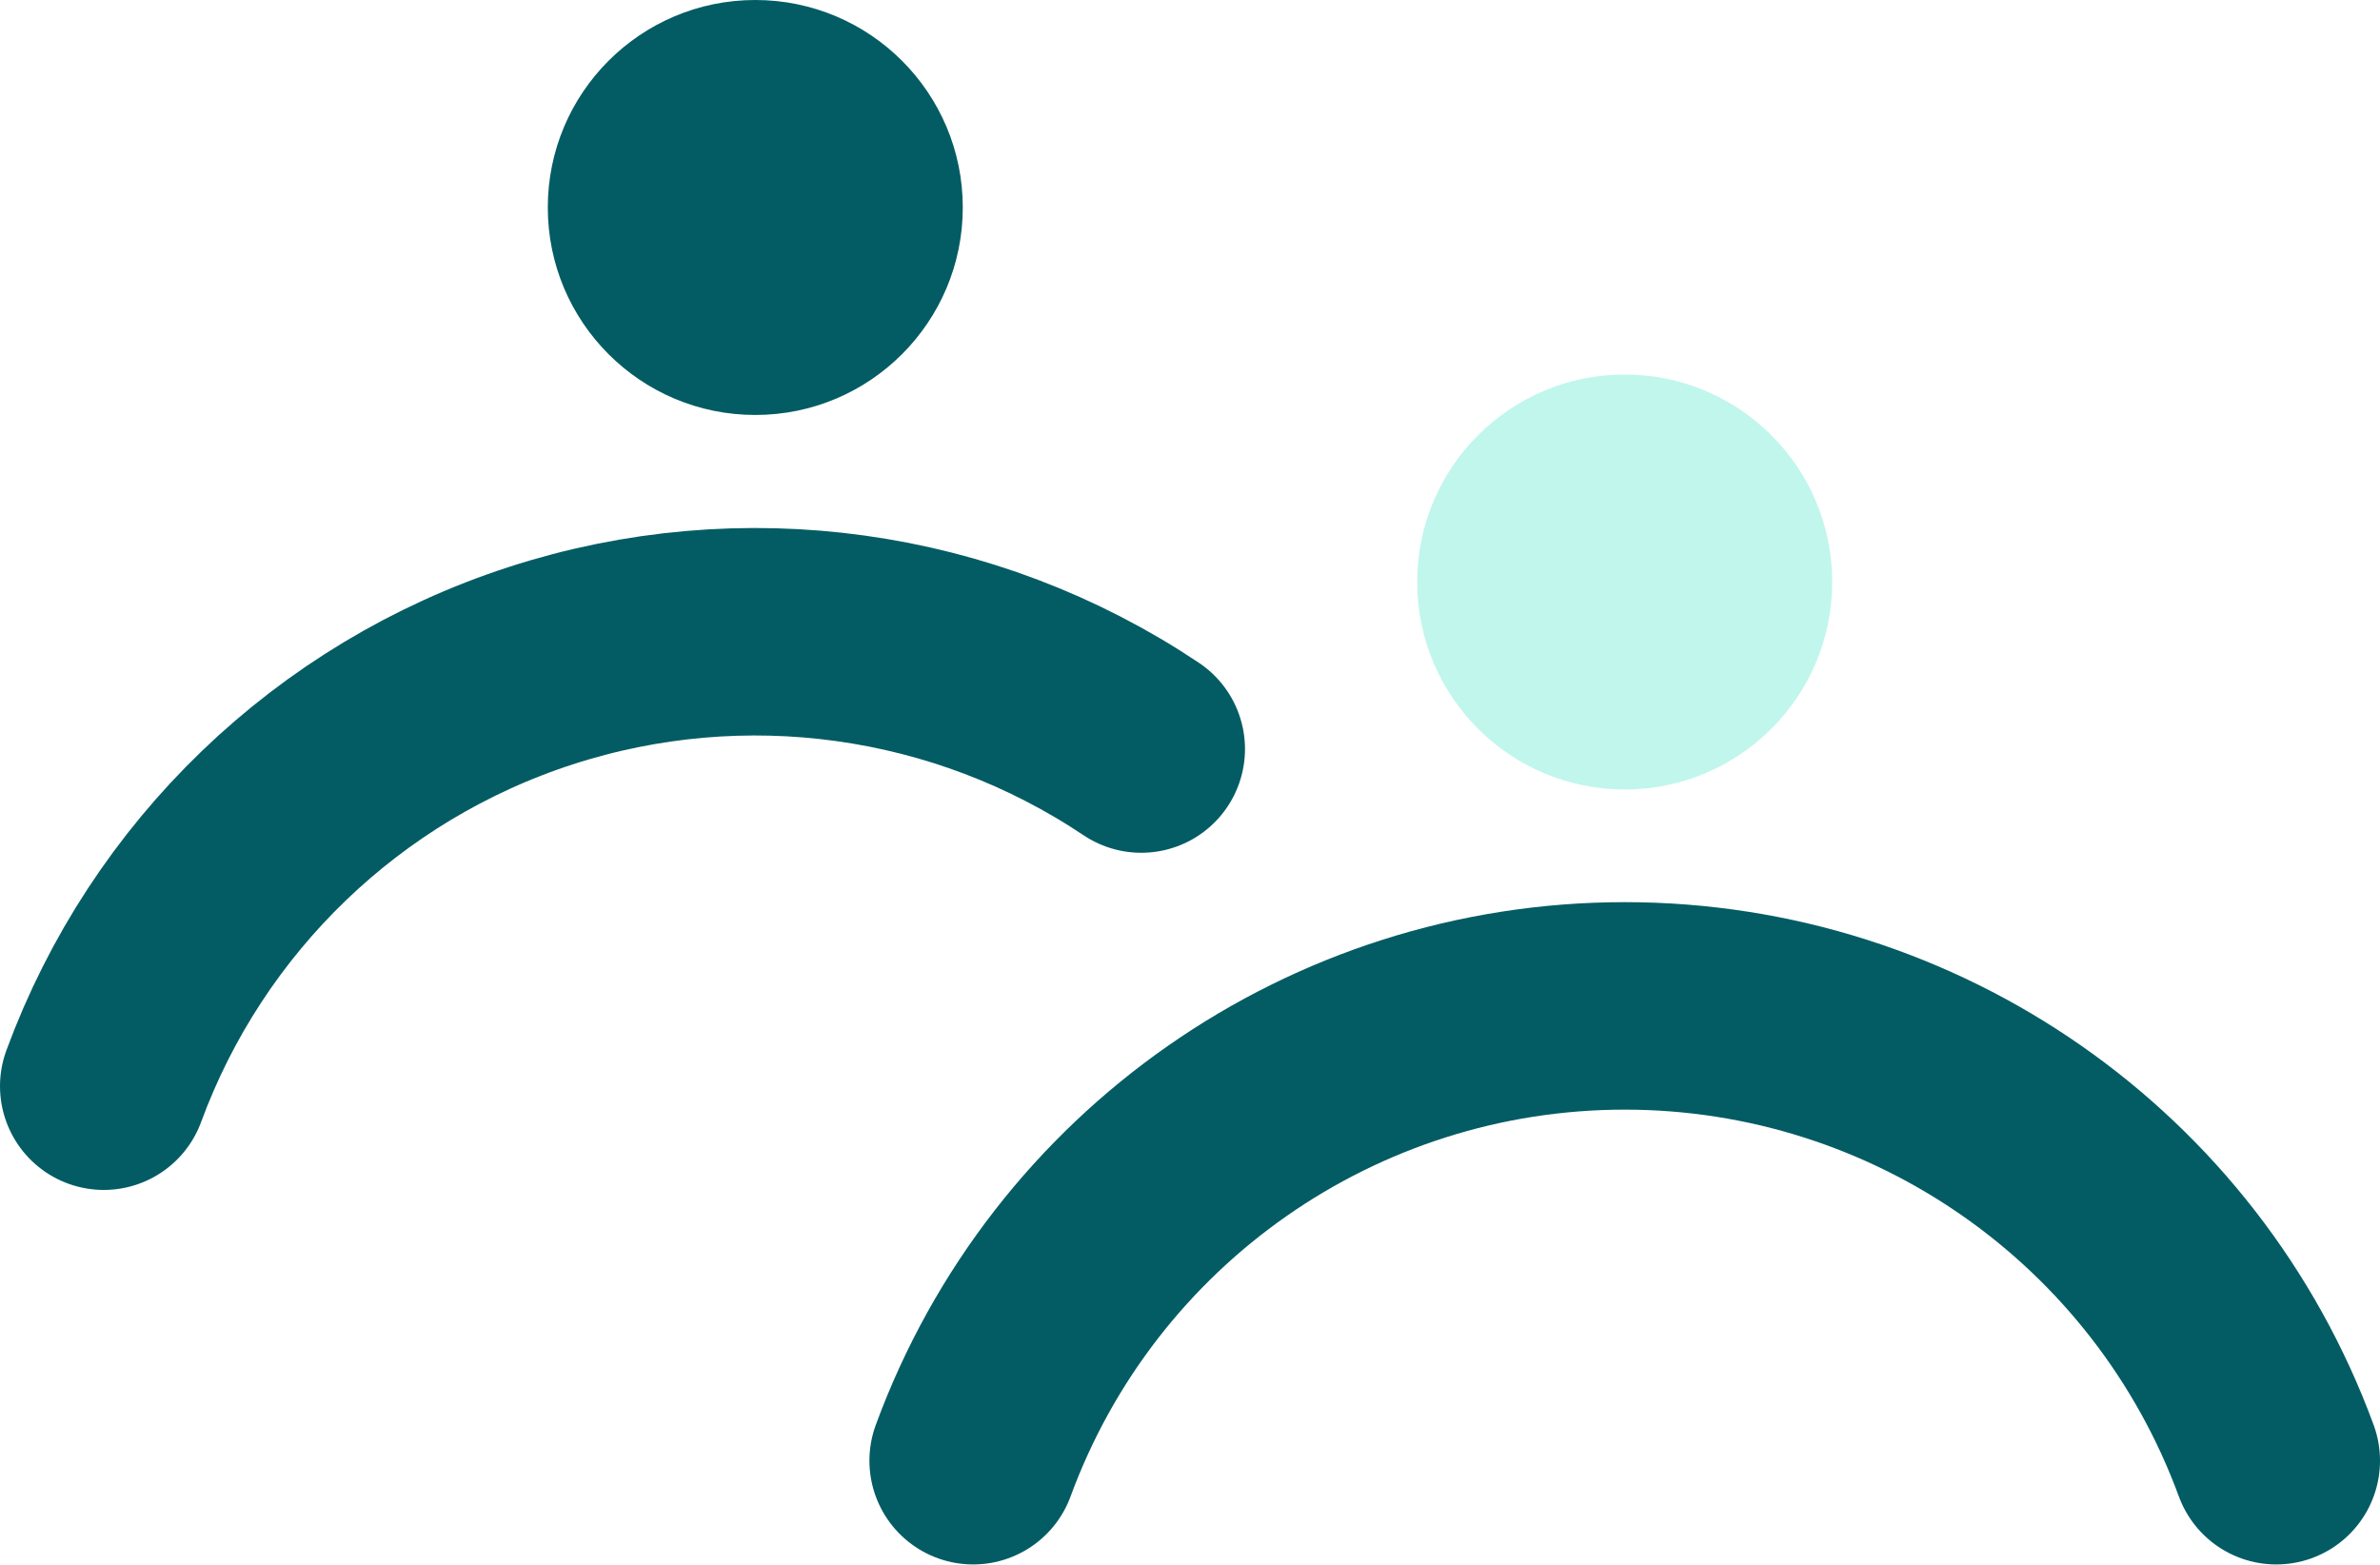
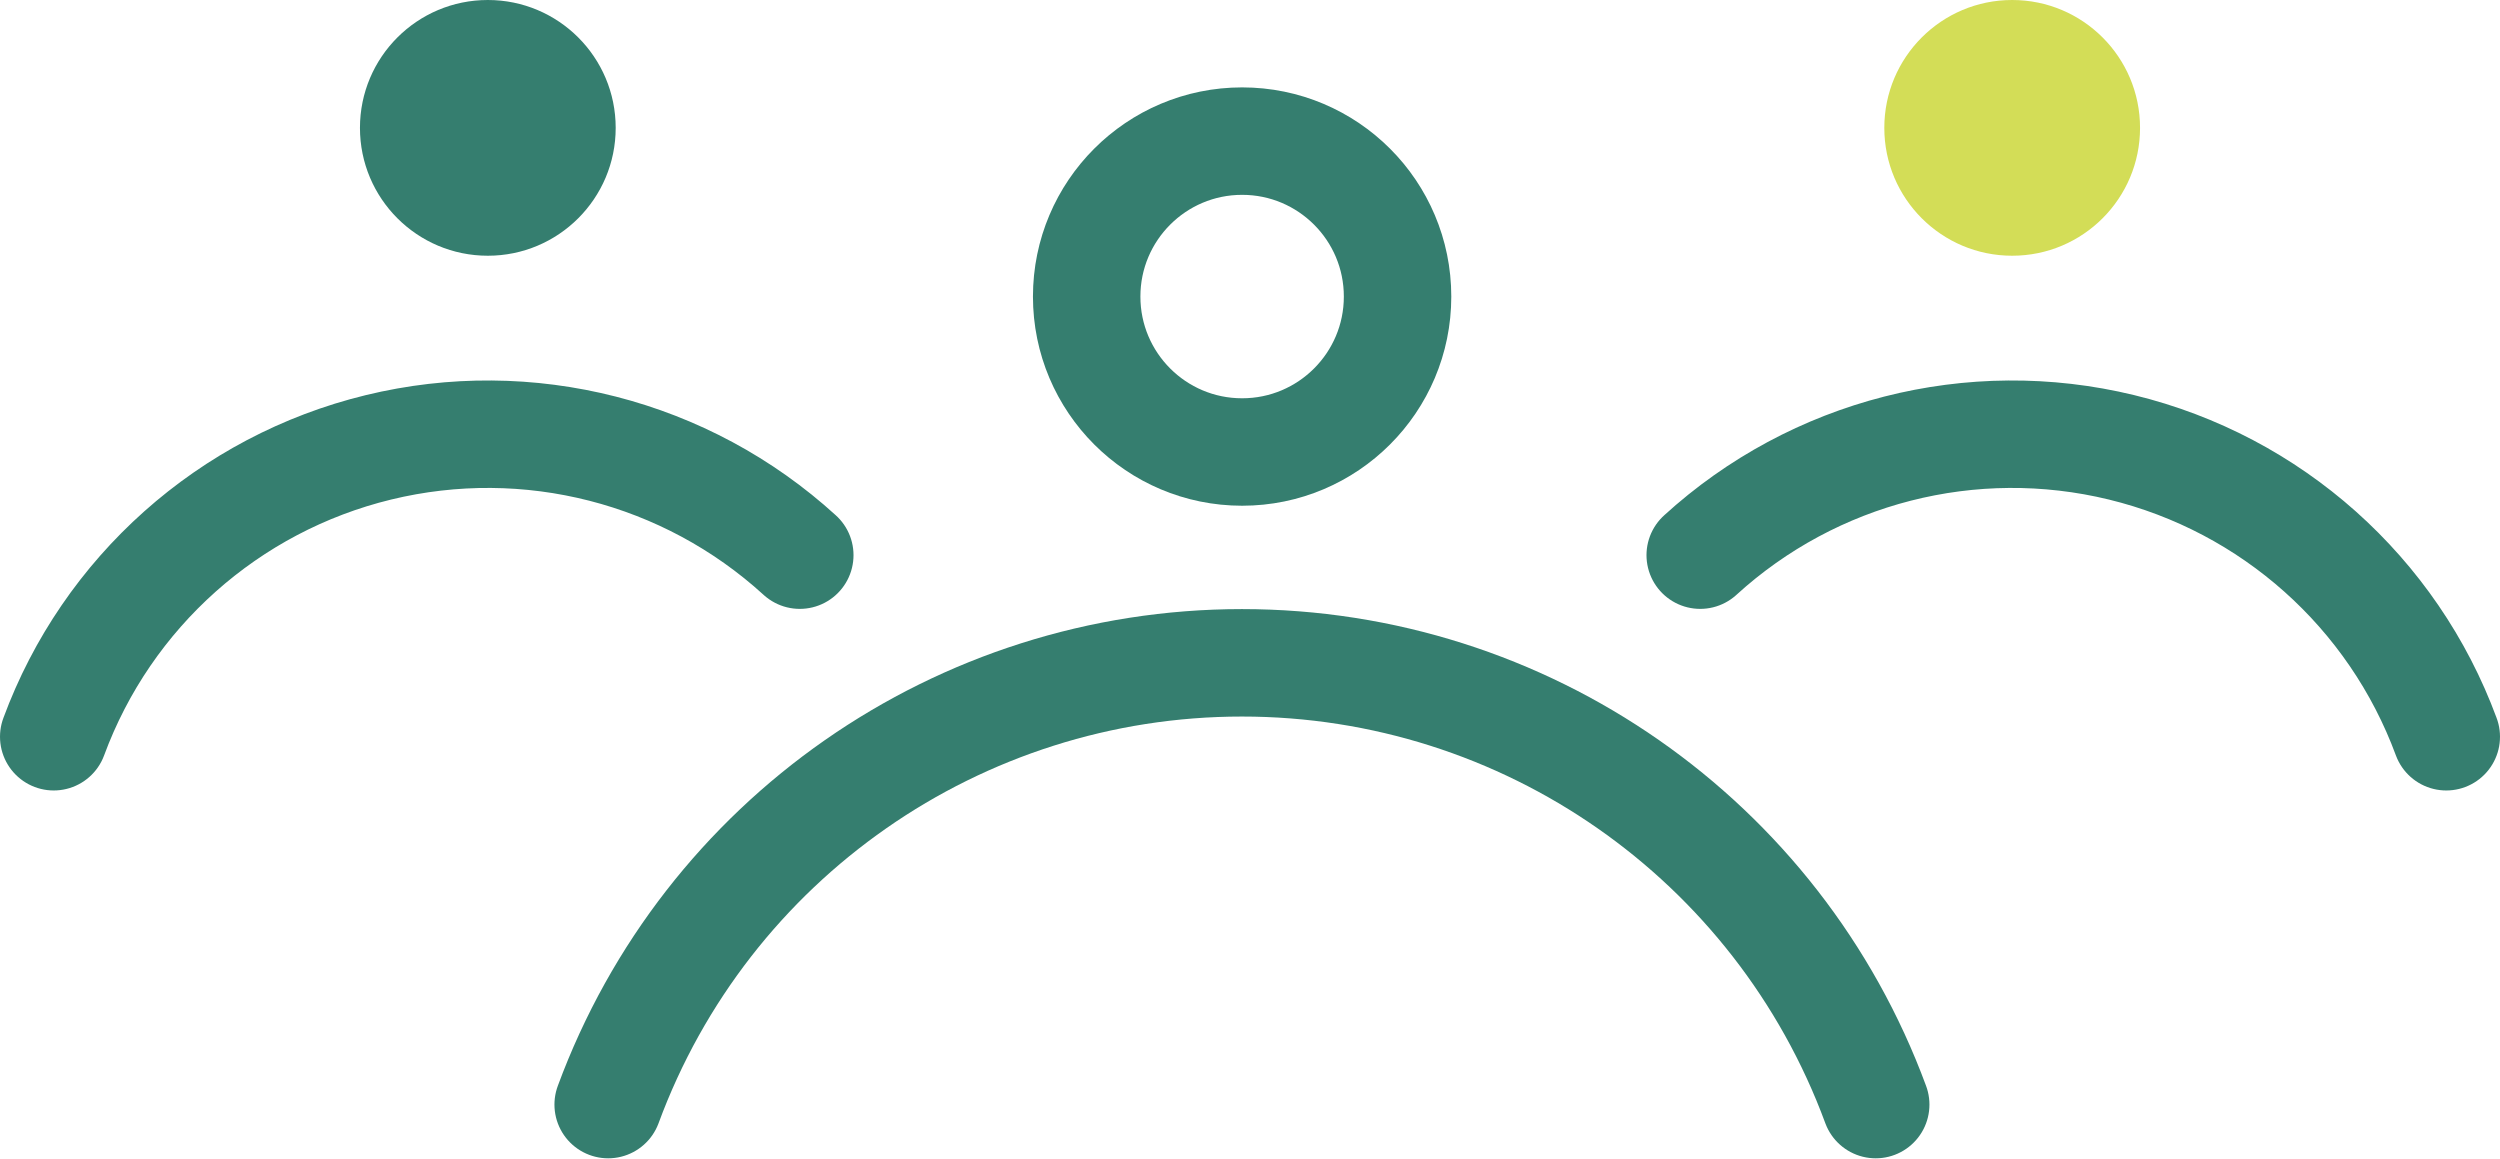
- <svg xmlns="http://www.w3.org/2000/svg" viewBox="0 0 22.94 15.08">
+ <svg xmlns="http://www.w3.org/2000/svg" viewBox="0 0 69.8 32.34">
  <defs>
-     <style>.cls-1{fill:#c1f6ed;}.cls-2{fill:none;stroke:#035c64;stroke-linecap:round;stroke-linejoin:round;stroke-width:2px;}.cls-3{fill:#035c64;}</style>
+     <style>.cls-1{fill:none;stroke:#357e6f;stroke-linecap:round;stroke-linejoin:round;stroke-width:3px;}.cls-2{fill:#d3dd57;}.cls-3{fill:#357e6f;}</style>
  </defs>
  <g id="Layer_2" data-name="Layer 2">
    <g id="Layer_1-2" data-name="Layer 1">
-       <circle class="cls-1" cx="15.66" cy="5.61" r="2" />
-       <path class="cls-2" d="M21.94,14.08a6.69,6.69,0,0,0-12.56,0" />
-       <circle class="cls-3" cx="7.28" cy="2" r="2" />
-       <path class="cls-2" d="M11,7.22A6.69,6.69,0,0,0,1,10.47" />
+       <circle class="cls-1" cx="34.68" cy="8.28" r="4.34" />
+       <path class="cls-1" d="M52.37,30.84a18.86,18.86,0,0,0-35.39,0" />
+       <path class="cls-1" d="M68.3,20.57A12.92,12.92,0,0,0,47.47,15.5" />
+       <circle class="cls-2" cx="56.18" cy="3.57" r="3.57" />
+       <path class="cls-1" d="M1.5,20.57A12.92,12.92,0,0,1,22.33,15.5" />
+       <circle class="cls-3" cx="13.62" cy="3.57" r="3.57" />
    </g>
  </g>
</svg>
